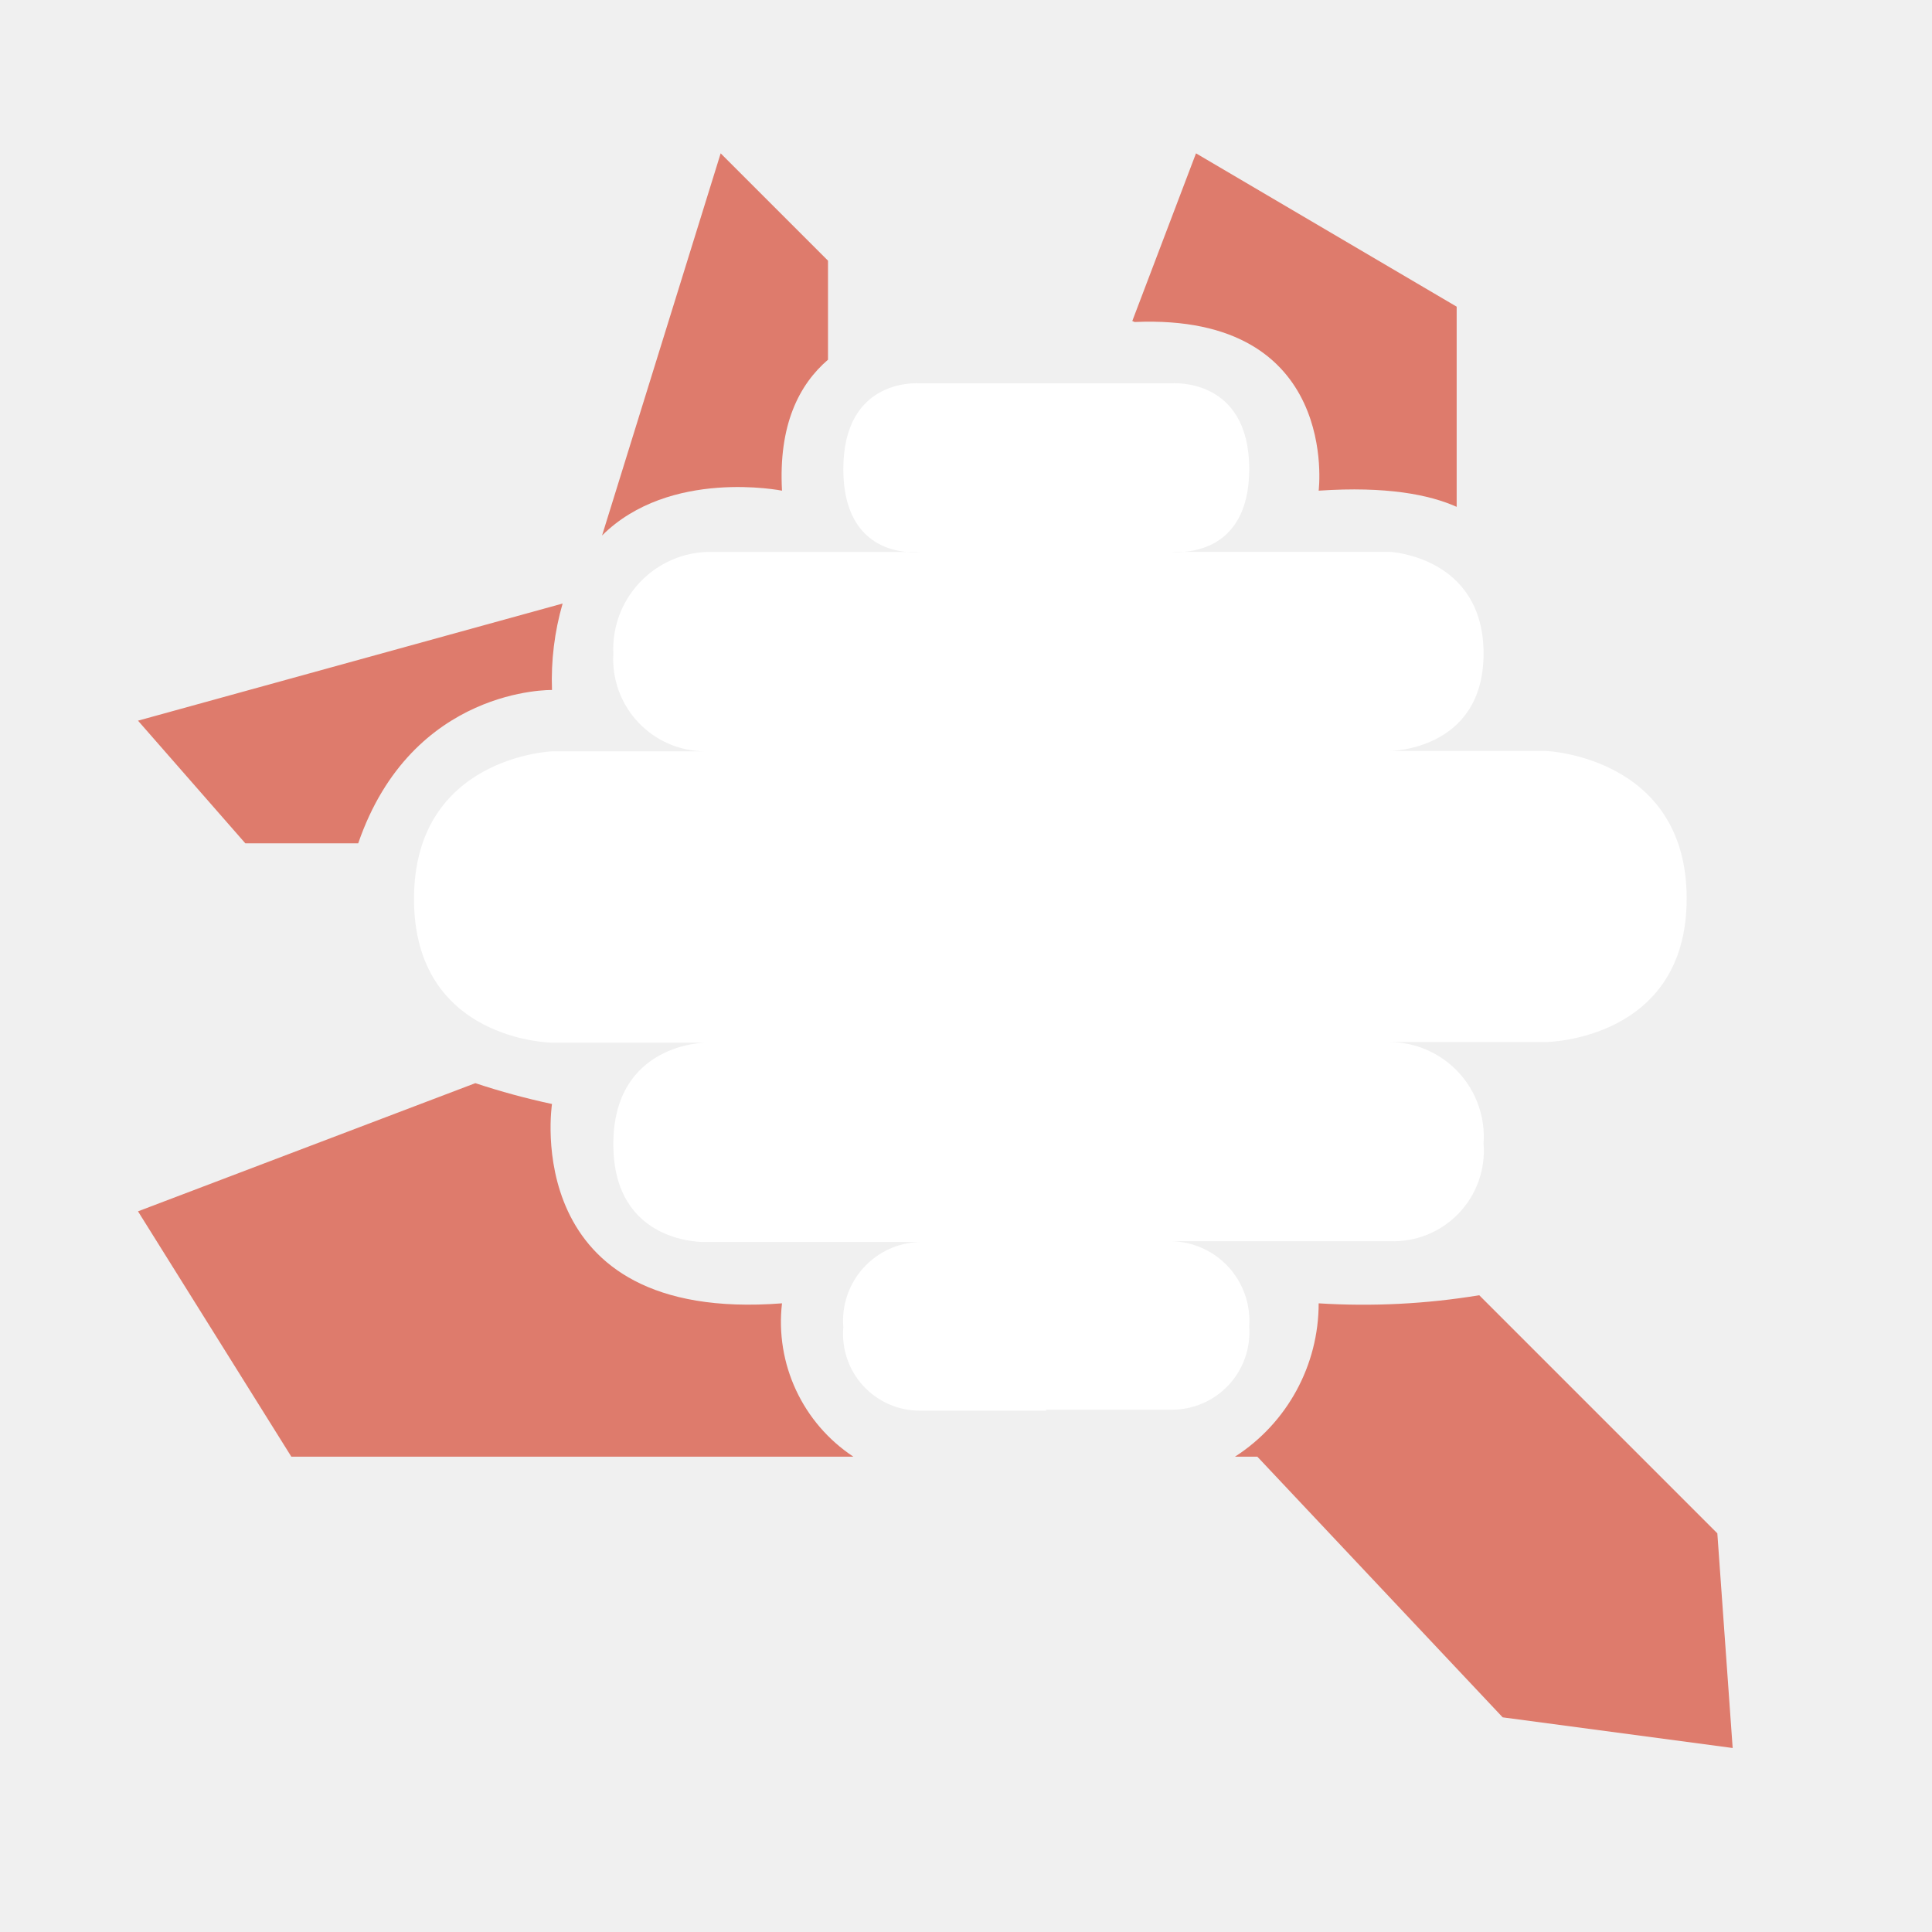
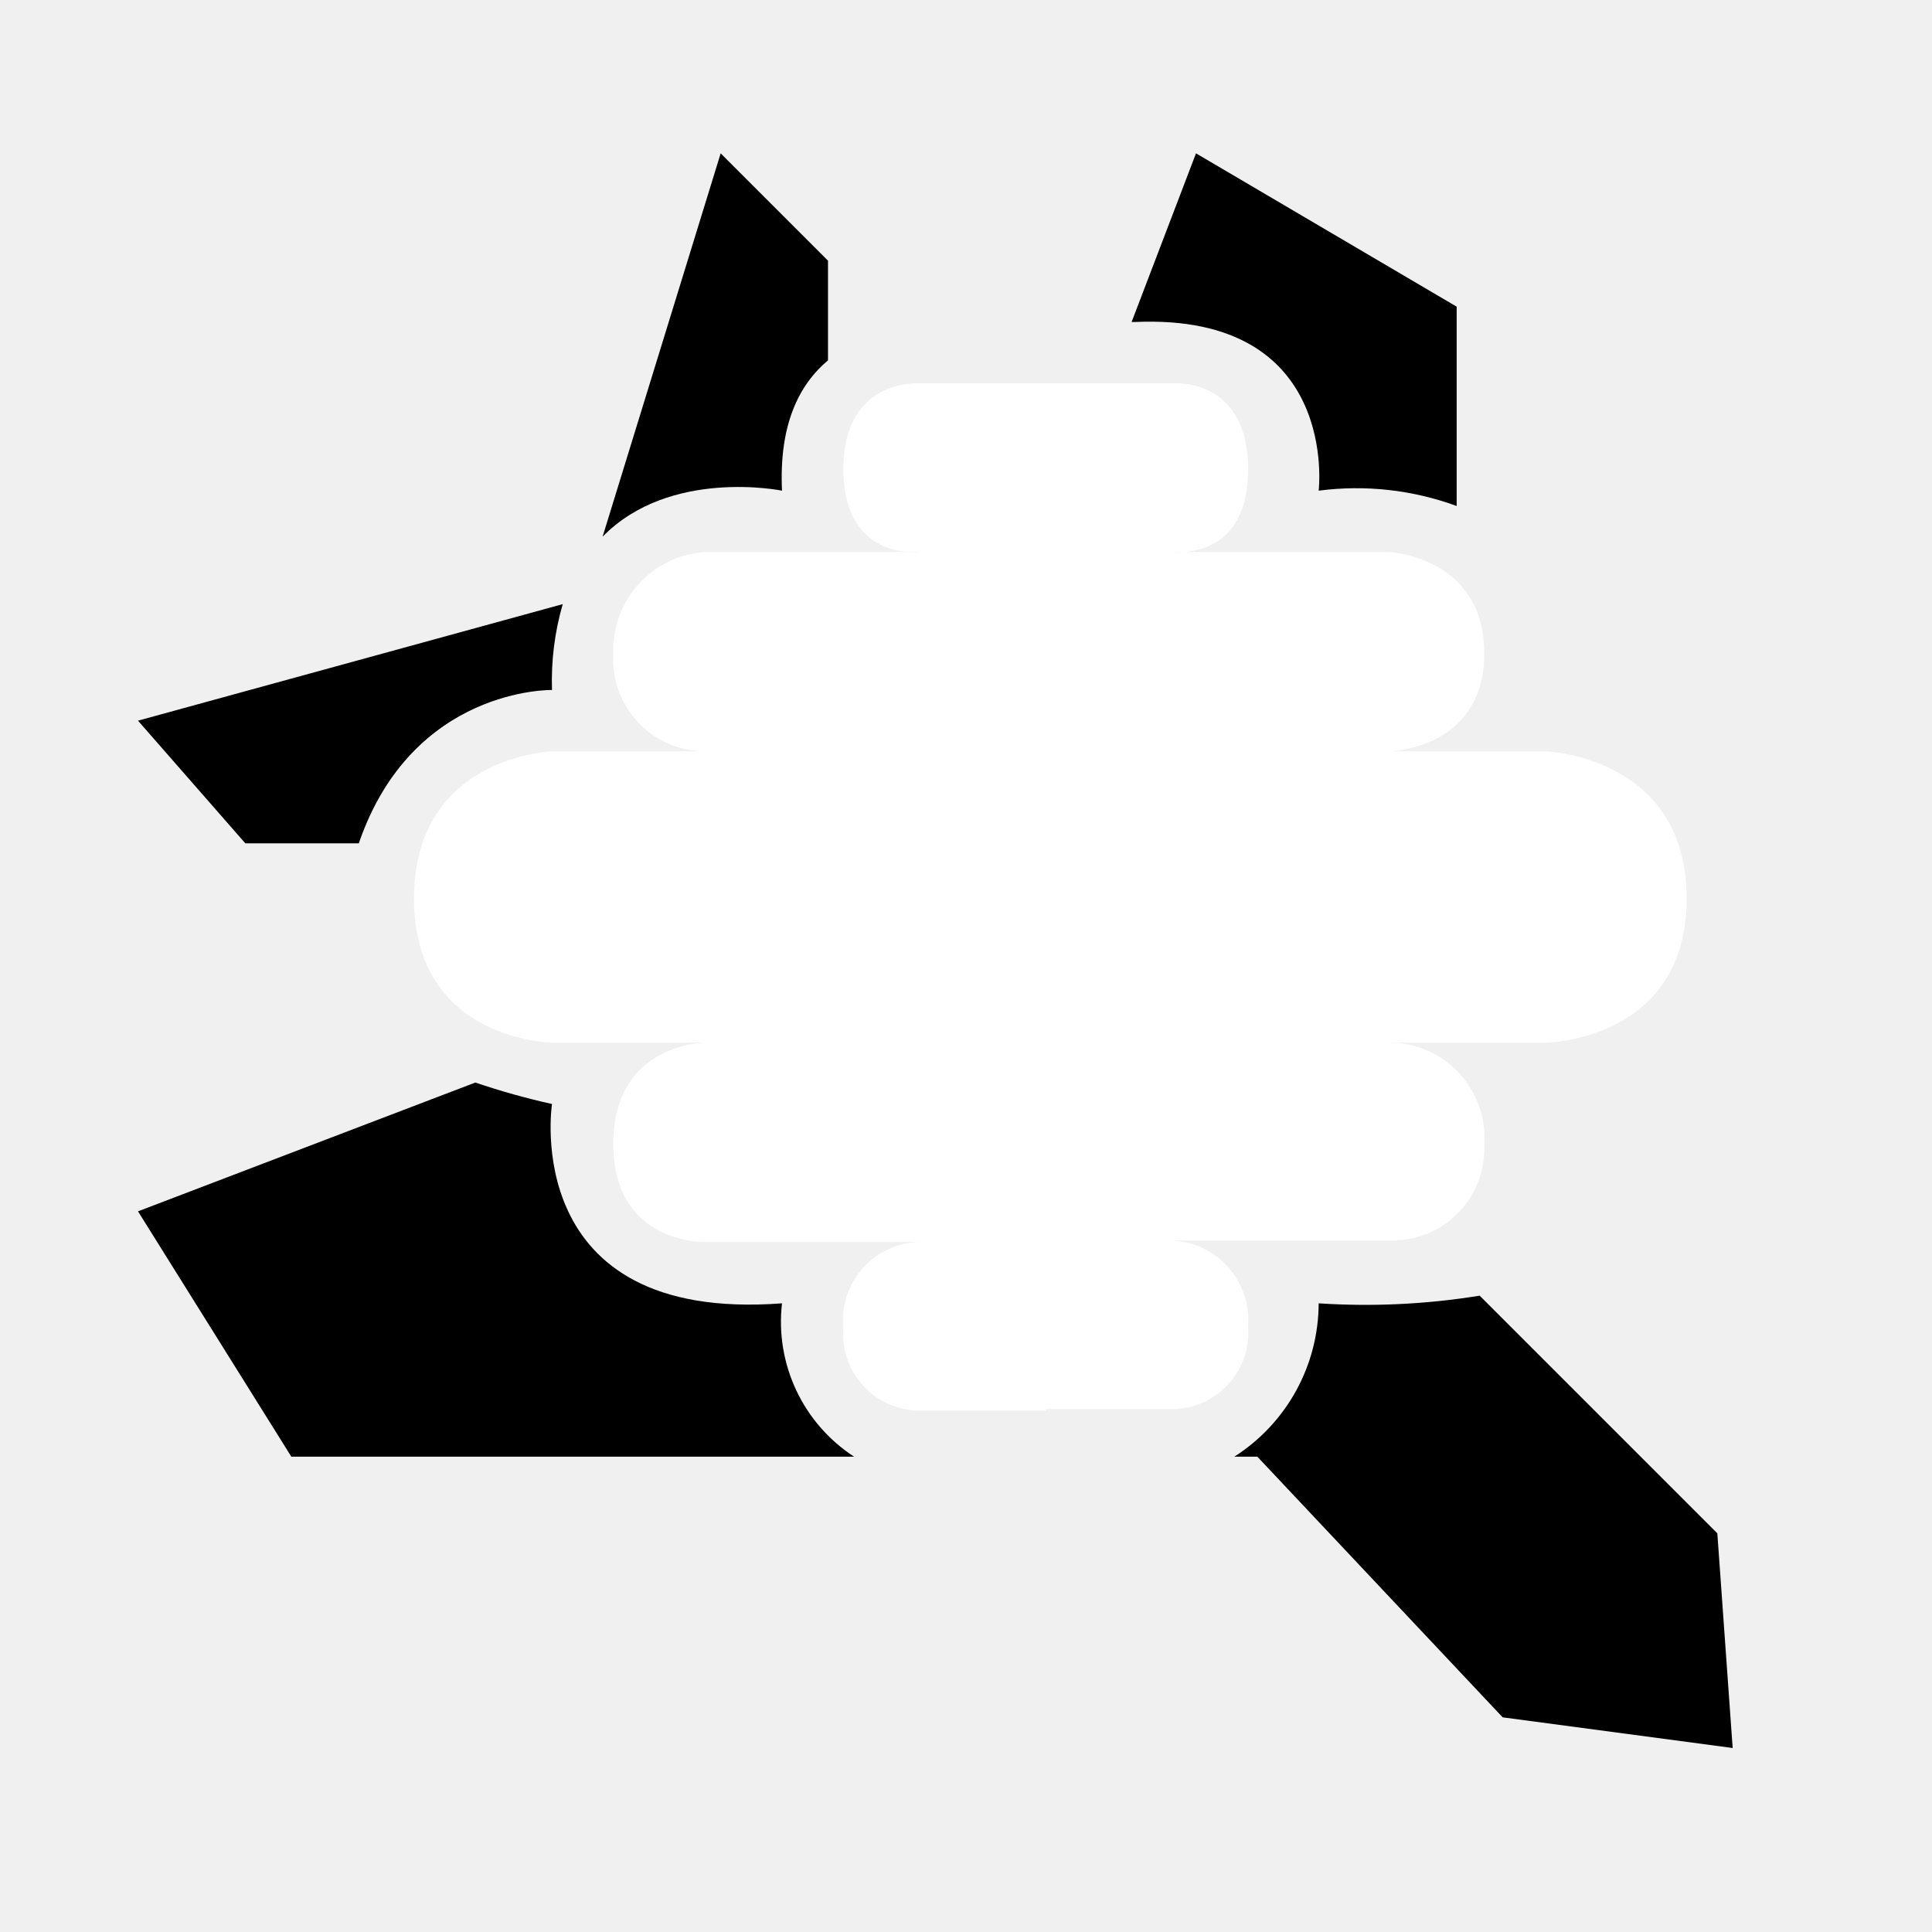
<svg xmlns="http://www.w3.org/2000/svg" viewBox="0 0 126 126">
-   <defs>
-     <style>
-       .cls-1 {
-         fill: #de7b6c;
-       }
- 
-       .cls-1, .cls-2 {
-         fill-rule: evenodd;
-       }
- 
-       .cls-2 {
-         fill: #fff;
-       }
-     </style>
-   </defs>
-   <path class="cls-1" d="M51,32s-7.321-1.474-11.735,2.924L47,10l7,7v6.459C52.1,25.092,50.765,27.734,51,32ZM36,45s-9.12-.219-12.639,10H16L9,47l27.692-7.639A17.955,17.955,0,0,0,36,45Z" />
-   <path id="Shape_24_copy_2" data-name="Shape 24 copy 2" class="cls-1" d="M86,32s1.445-11.582-12-11l-0.155-.065L78,10,95,20V33.055C93.232,32.265,90.443,31.7,86,32ZM36,72S33.777,86.329,51,85a10.531,10.531,0,0,0,4.654,10H19L9,79l22-8.359A47.421,47.421,0,0,0,36,72ZM86,85a46.558,46.558,0,0,0,10.472-.528L112,100l1,14-15-2L82,95H80.542A11.885,11.885,0,0,0,86,85Z" />
-   <path id="Shape_24_copy" data-name="Shape 24 copy" class="cls-2" d="M100.829,67.96H90.64a6.177,6.177,0,0,1,6.114,6.613,5.905,5.905,0,0,1-6.114,6.375H76.375A5.189,5.189,0,0,1,81.469,86.5a5.053,5.053,0,0,1-5.095,5.437H68.223V92H60a5,5,0,0,1-5-5.442A5.134,5.134,0,0,1,60,81H46s-6,.212-6-6.381S46,68,46,68H36s-9-.1-9-9.371S36,49,36,49H46a6.011,6.011,0,0,1-6-6.36A6.351,6.351,0,0,1,46,36H59.167A4.527,4.527,0,0,0,60,36H59.167C57.746,35.883,55,35.078,55,30.594,55,24.547,60,25,60,25H76.375s5.095-.453,5.095,5.589c0,4.48-2.8,5.284-4.246,5.4H76.375a4.7,4.7,0,0,0,.849,0H90.64s6.114,0.3,6.114,6.633-6.114,6.354-6.114,6.354h10.189S110,49.338,110,58.6,100.829,67.96,100.829,67.96Z" />
+   <path fill="##de7b6c" d="M51 32s-7.3-1.5-11.7 3L47 10l7 7v6.5c-1.9 1.6-3.2 4.2-3 8.5ZM36 45s-9.1-.2-12.6 10H16l-7-8 27.7-7.6A18 18 0 0 0 36 45Z" />
+   <path fill="##de7b6c" d="M86 32s1.4-11.6-12-11h-.2L78 10l17 10v13a19 19 0 0 0-9-1ZM36 72s-2.2 14.3 15 13a10.5 10.5 0 0 0 4.7 10H19L9 79l22-8.4a47.4 47.4 0 0 0 5 1.4Zm50 13a46.6 46.6 0 0 0 10.5-.5L112 100l1 14-15-2-16-17h-1.5A11.9 11.9 0 0 0 86 85Z" />
+   <path fill="#fff" d="M100.8 68H90.6a6.2 6.2 0 0 1 6.2 6.6 6 6 0 0 1-6.2 6.3H76.4a5.2 5.2 0 0 1 5 5.6 5 5 0 0 1-5 5.4h-8.2v.1H60a5 5 0 0 1-5-5.4 5.1 5.1 0 0 1 5-5.6H46s-6 .2-6-6.4 6-6.6 6-6.6H36s-9-.1-9-9.4 9-9.6 9-9.6h10a6 6 0 0 1-6-6.4 6.4 6.4 0 0 1 6-6.6h13.2a4.5 4.5 0 0 0 .8 0h-.8c-1.5-.1-4.2-1-4.2-5.4 0-6 5-5.6 5-5.6h16.4s5-.5 5 5.6c0 4.5-2.7 5.3-4.2 5.4h-.8a4.7 4.7 0 0 0 .8 0h13.4s6.2.3 6.2 6.6-6.2 6.4-6.2 6.4h10.2s9.2.3 9.2 9.6-9.2 9.4-9.2 9.4Z" />
</svg>
